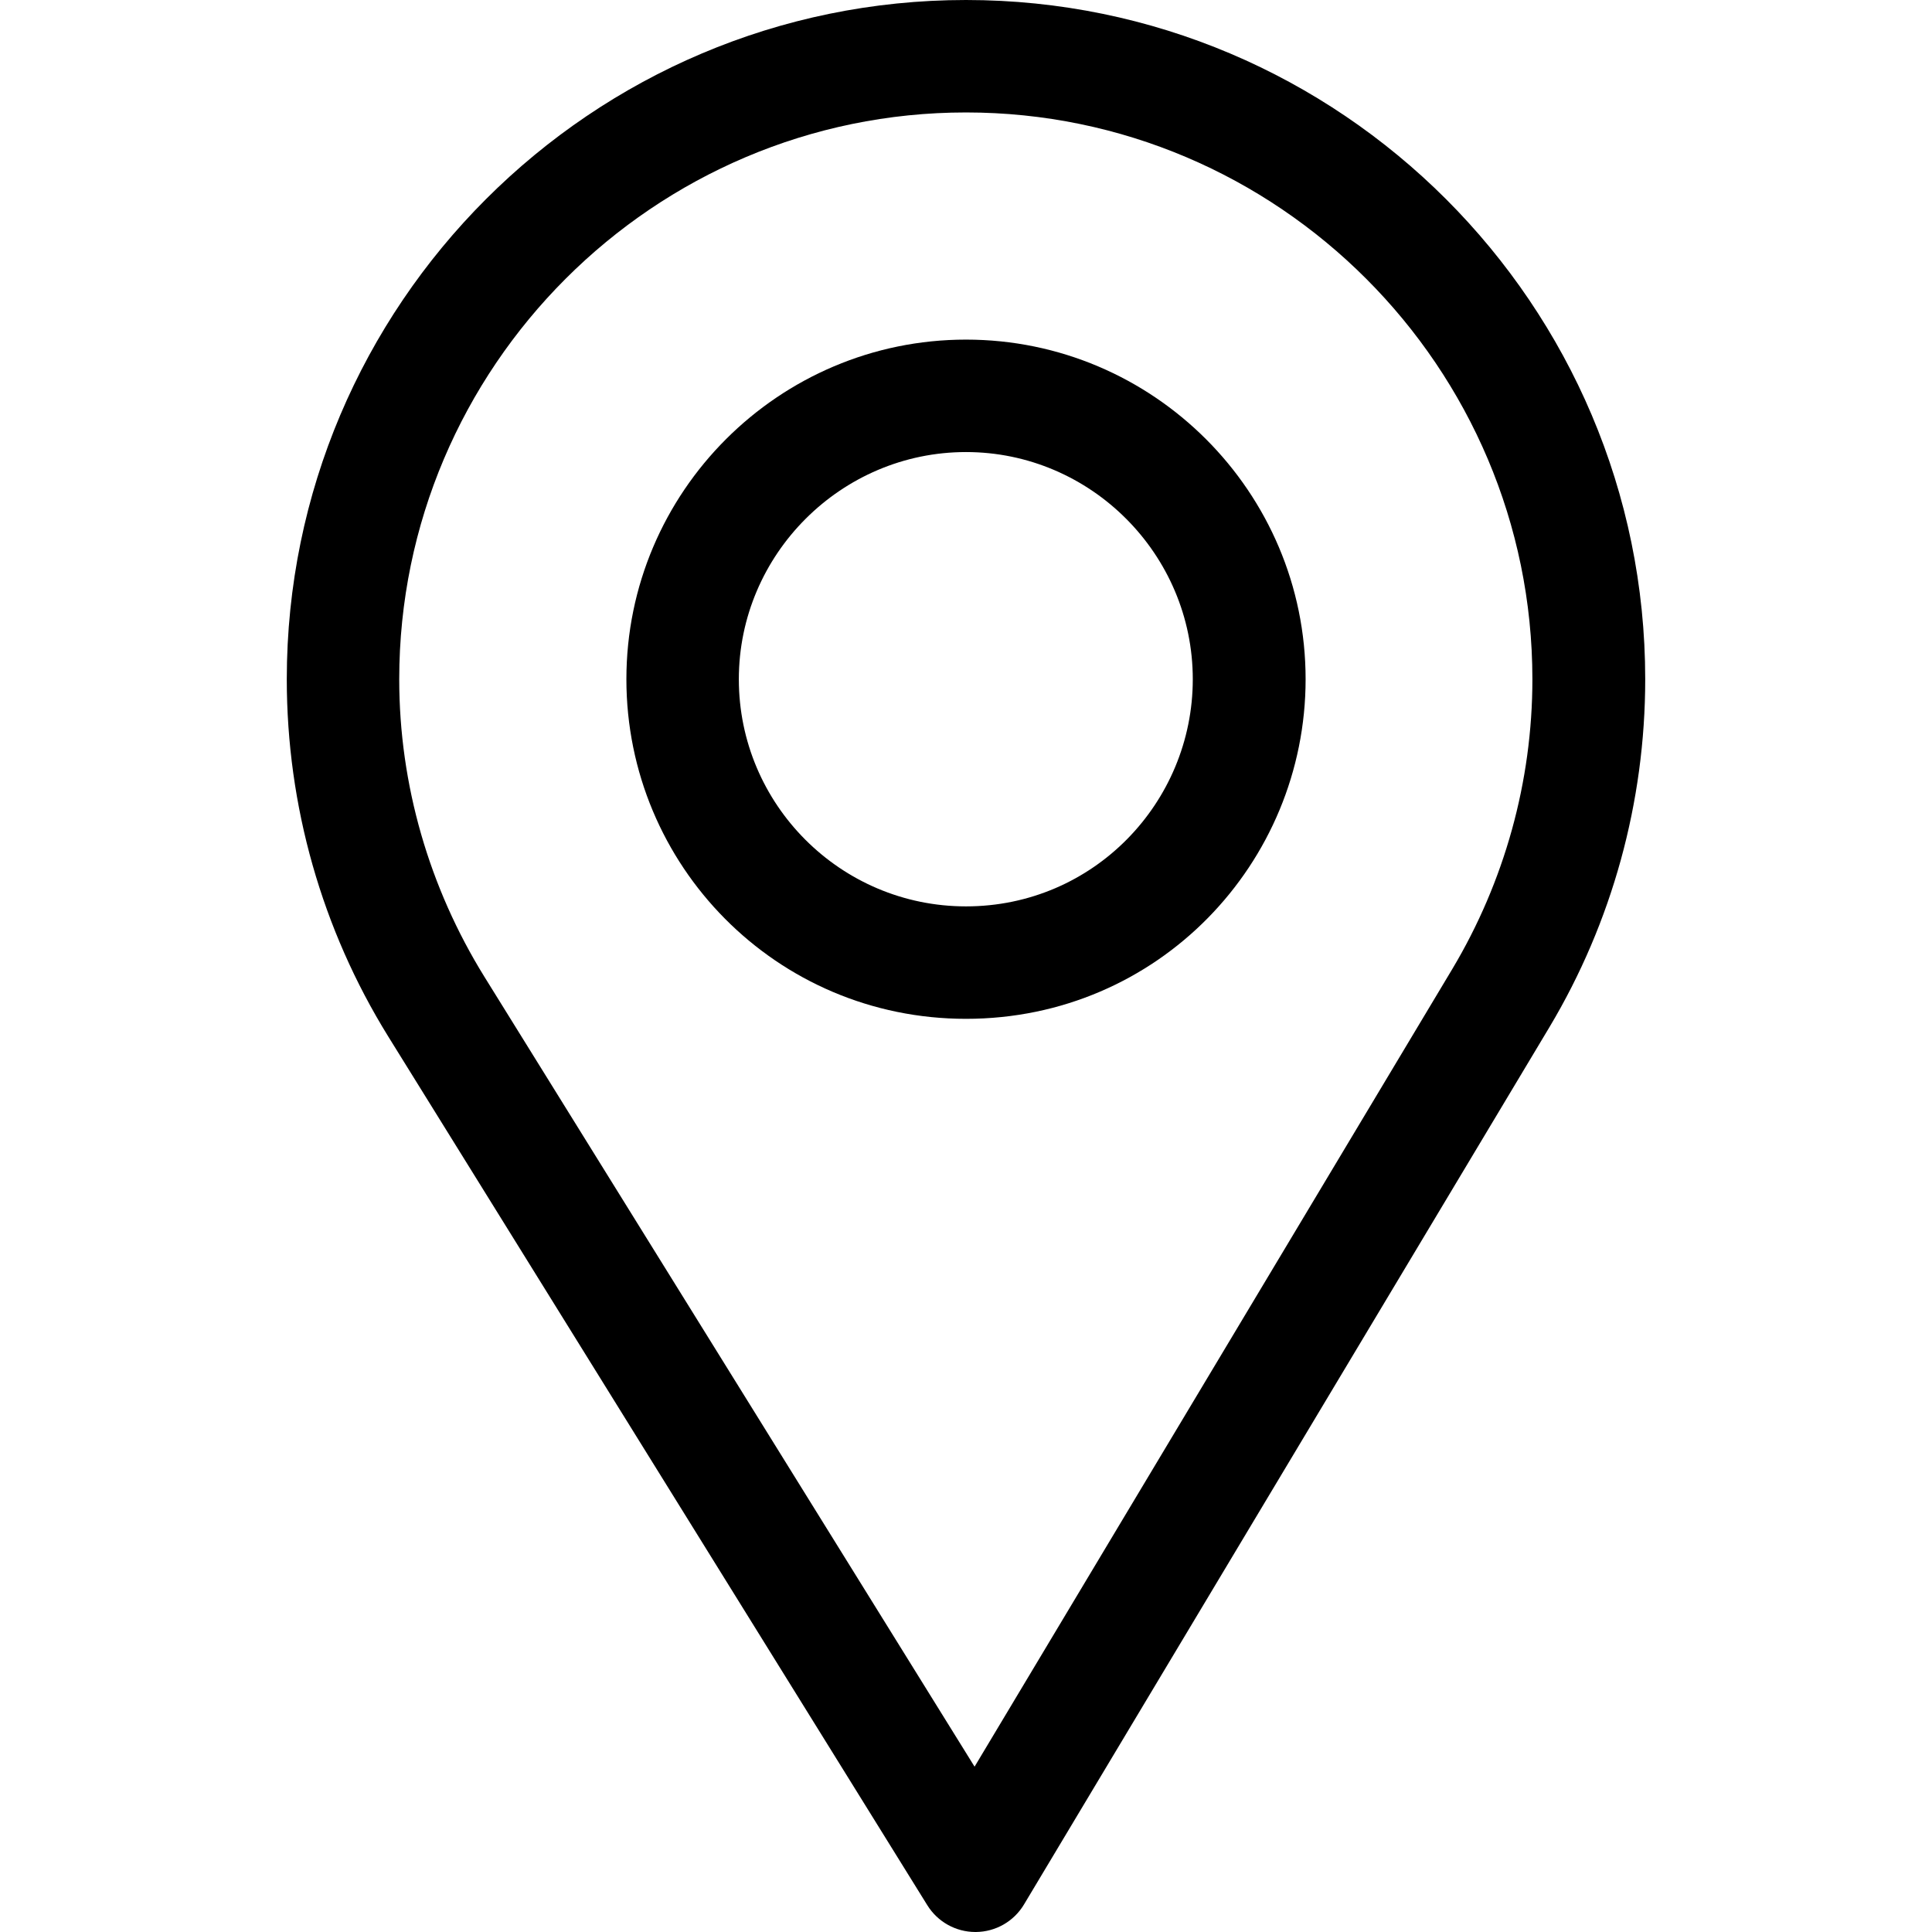
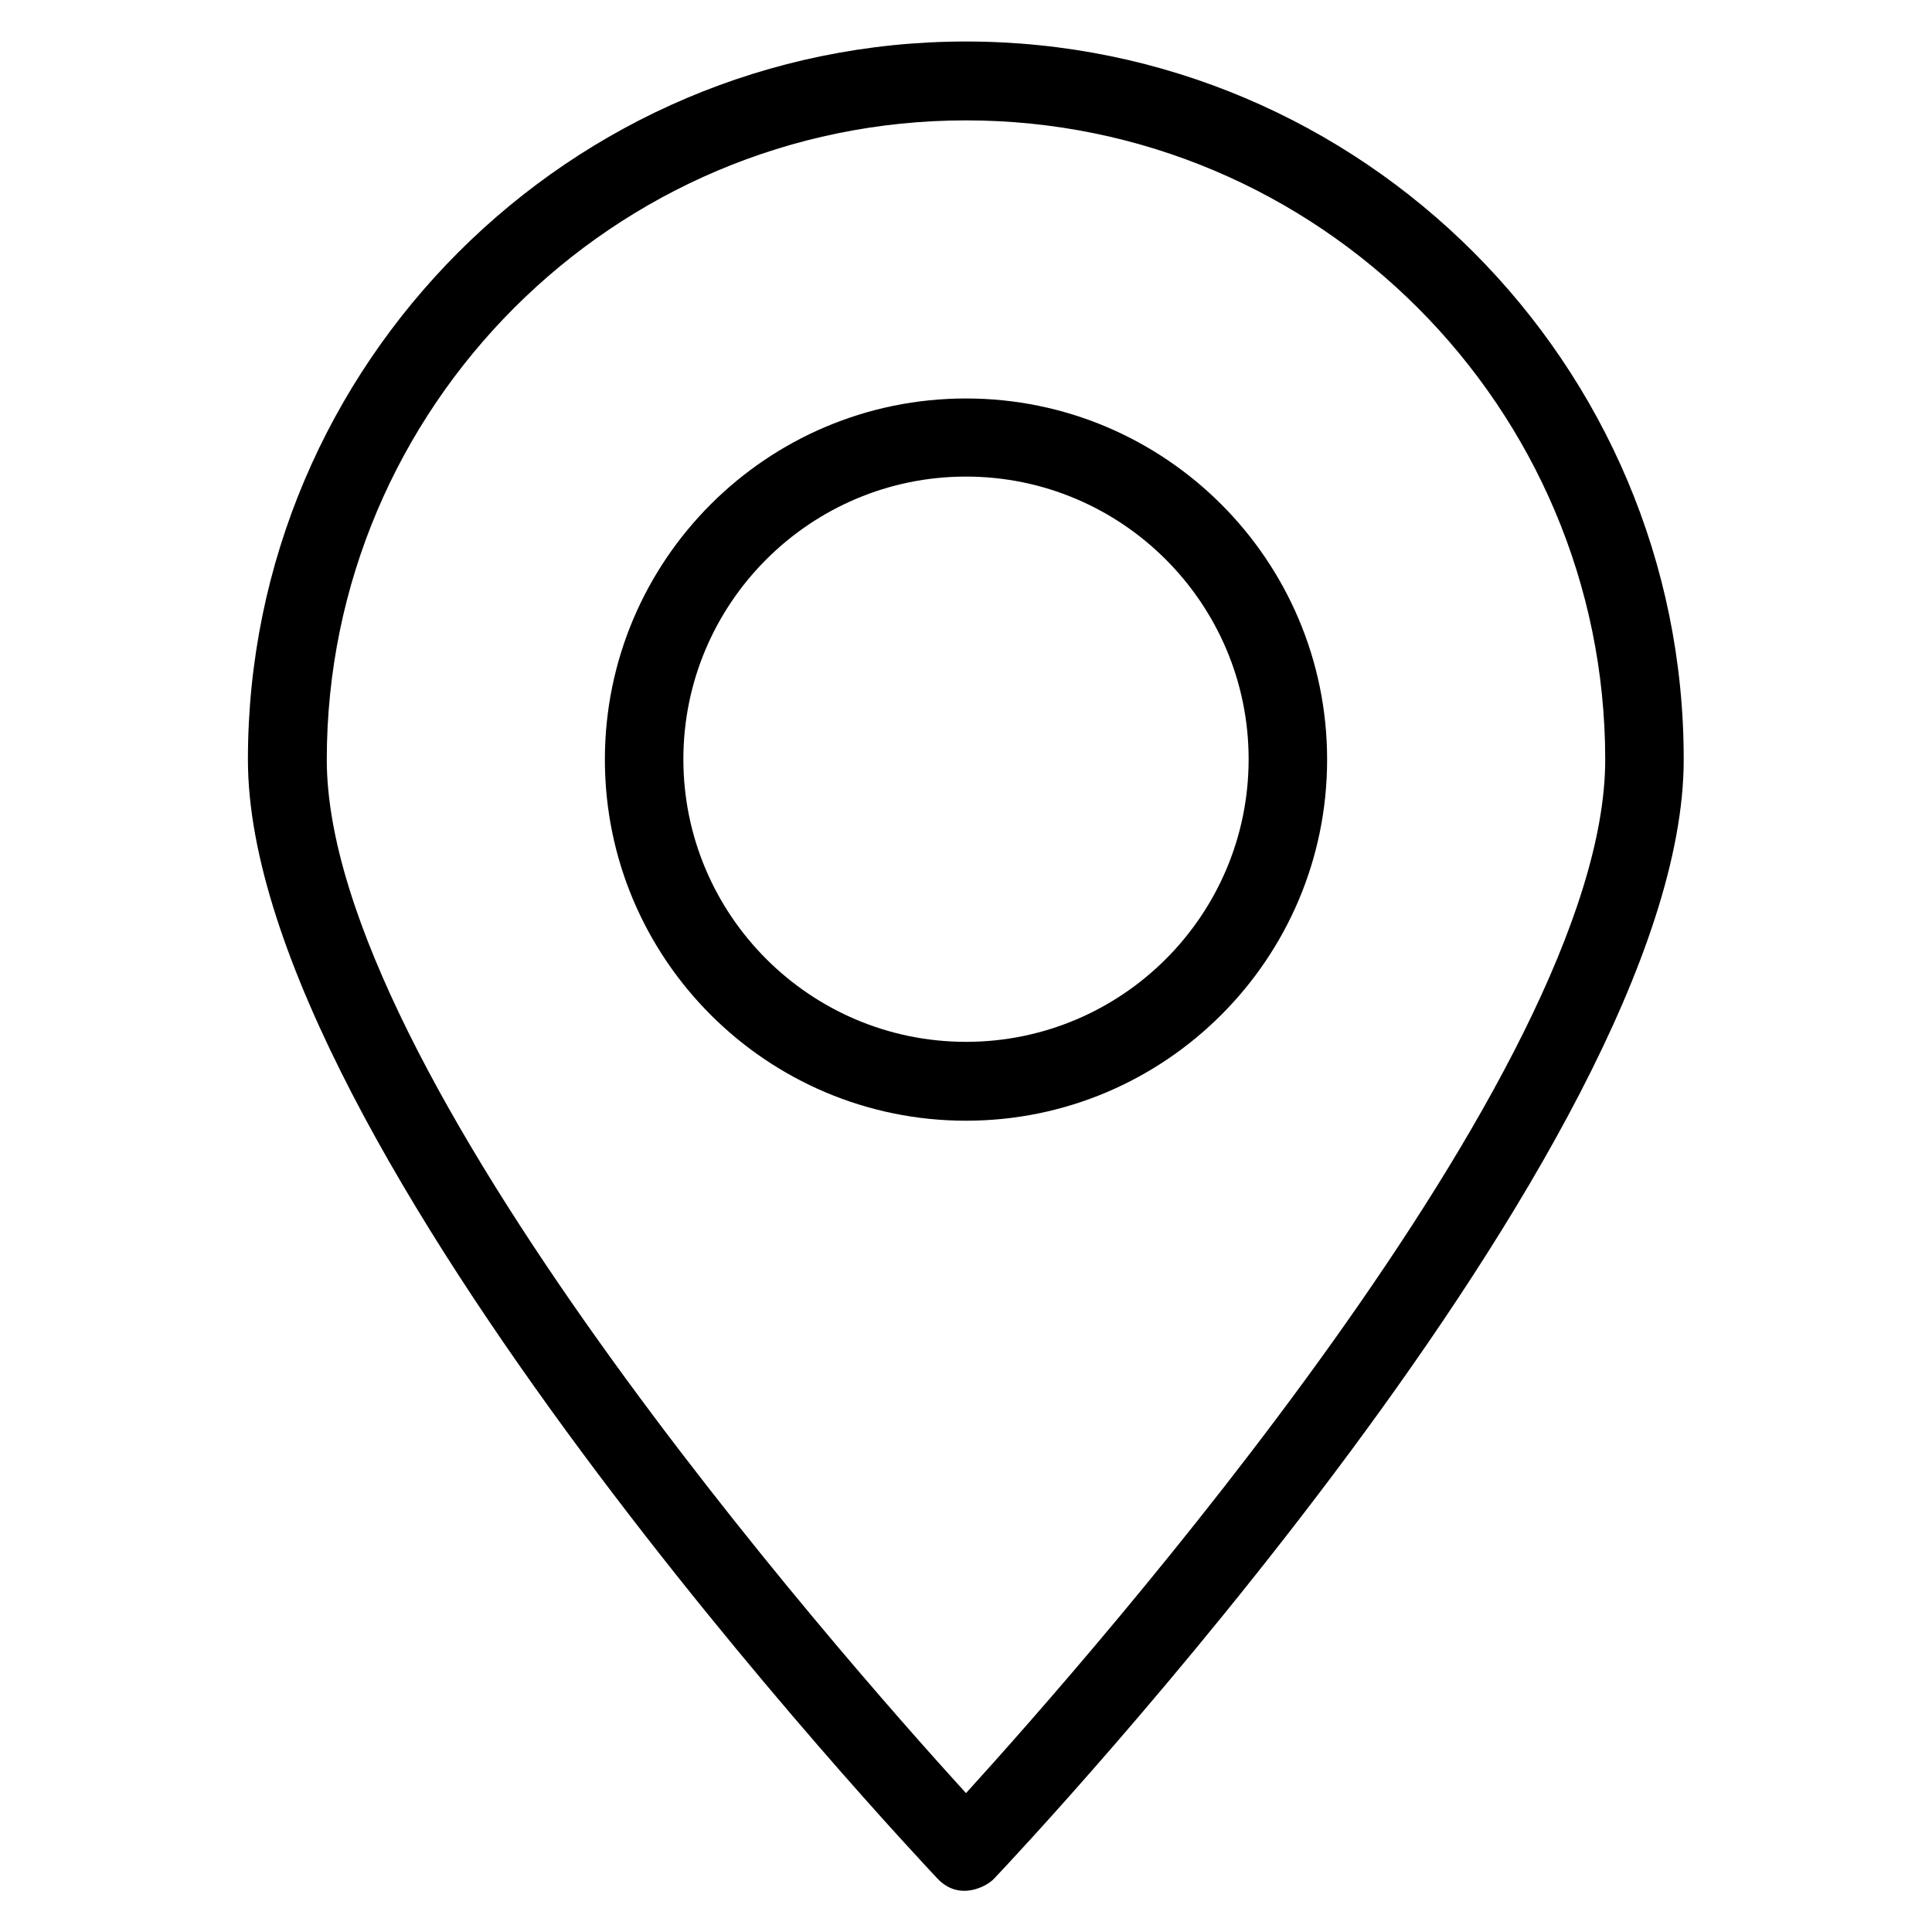
- <svg xmlns="http://www.w3.org/2000/svg" version="1.1" id="Capa_1" x="0px" y="0px" viewBox="0 0 512 512" style="enable-background:new 0 0 512 512;" xml:space="preserve">
-   <g>
-     <g>
-       <path d="M256,0C156.748,0,76,80.748,76,180c0,33.534,9.289,66.26,26.869,94.652l142.885,230.257    c2.737,4.411,7.559,7.091,12.745,7.091c0.04,0,0.079,0,0.119,0c5.231-0.041,10.063-2.804,12.75-7.292L410.611,272.22    C427.221,244.428,436,212.539,436,180C436,80.748,355.252,0,256,0z M384.866,256.818L258.272,468.186l-129.905-209.34    C113.734,235.214,105.8,207.95,105.8,180c0-82.71,67.49-150.2,150.2-150.2S406.1,97.29,406.1,180    C406.1,207.121,398.689,233.688,384.866,256.818z" />
-     </g>
-   </g>
-   <g>
-     <g>
-       <path d="M256,90c-49.626,0-90,40.374-90,90c0,49.309,39.717,90,90,90c50.903,0,90-41.233,90-90C346,130.374,305.626,90,256,90z     M256,240.2c-33.257,0-60.2-27.033-60.2-60.2c0-33.084,27.116-60.2,60.2-60.2s60.1,27.116,60.1,60.2    C316.1,212.683,289.784,240.2,256,240.2z" />
-     </g>
-   </g>
-   <g>
- </g>
-   <g>
- </g>
-   <g>
- </g>
-   <g>
- </g>
-   <g>
- </g>
-   <g>
- </g>
-   <g>
- </g>
-   <g>
- </g>
-   <g>
- </g>
-   <g>
- </g>
-   <g>
- </g>
-   <g>
- </g>
-   <g>
- </g>
-   <g>
- </g>
-   <g>
- </g>
+ <svg xmlns="http://www.w3.org/2000/svg" version="1.1" viewBox="0 0 512 512" enable-background="new 0 0 512 512">
+   <path d="M256,11C151.1,11,65.7,96.4,65.7,201.3c0,102.3,175.3,288.6,182.7,296.5c5.8,6.2,13.2,2.1,15.1,0    c7.5-7.9,182.7-194.2,182.7-296.5C446.3,96.4,360.9,11,256,11z M256,475.2C222.2,438.1,86.6,284,86.6,201.3    c0-93.4,76-169.4,169.4-169.4c93.4,0,169.4,76,169.4,169.4C425.4,284,289.8,438,256,475.2z" />
+   <path d="m256,105.6c-52.8,0-95.7,42.9-95.7,95.7 0,52.8 42.9,95.7 95.7,95.7 52.8,0 95.7-42.9 95.7-95.7 0-52.8-42.9-95.7-95.7-95.7zm0,170.5c-41.3,0-74.9-33.6-74.9-74.9 0-41.3 33.6-74.9 74.9-74.9 41.3,0 74.9,33.6 74.9,74.9 0,41.4-33.6,74.9-74.9,74.9z" />
</svg>
